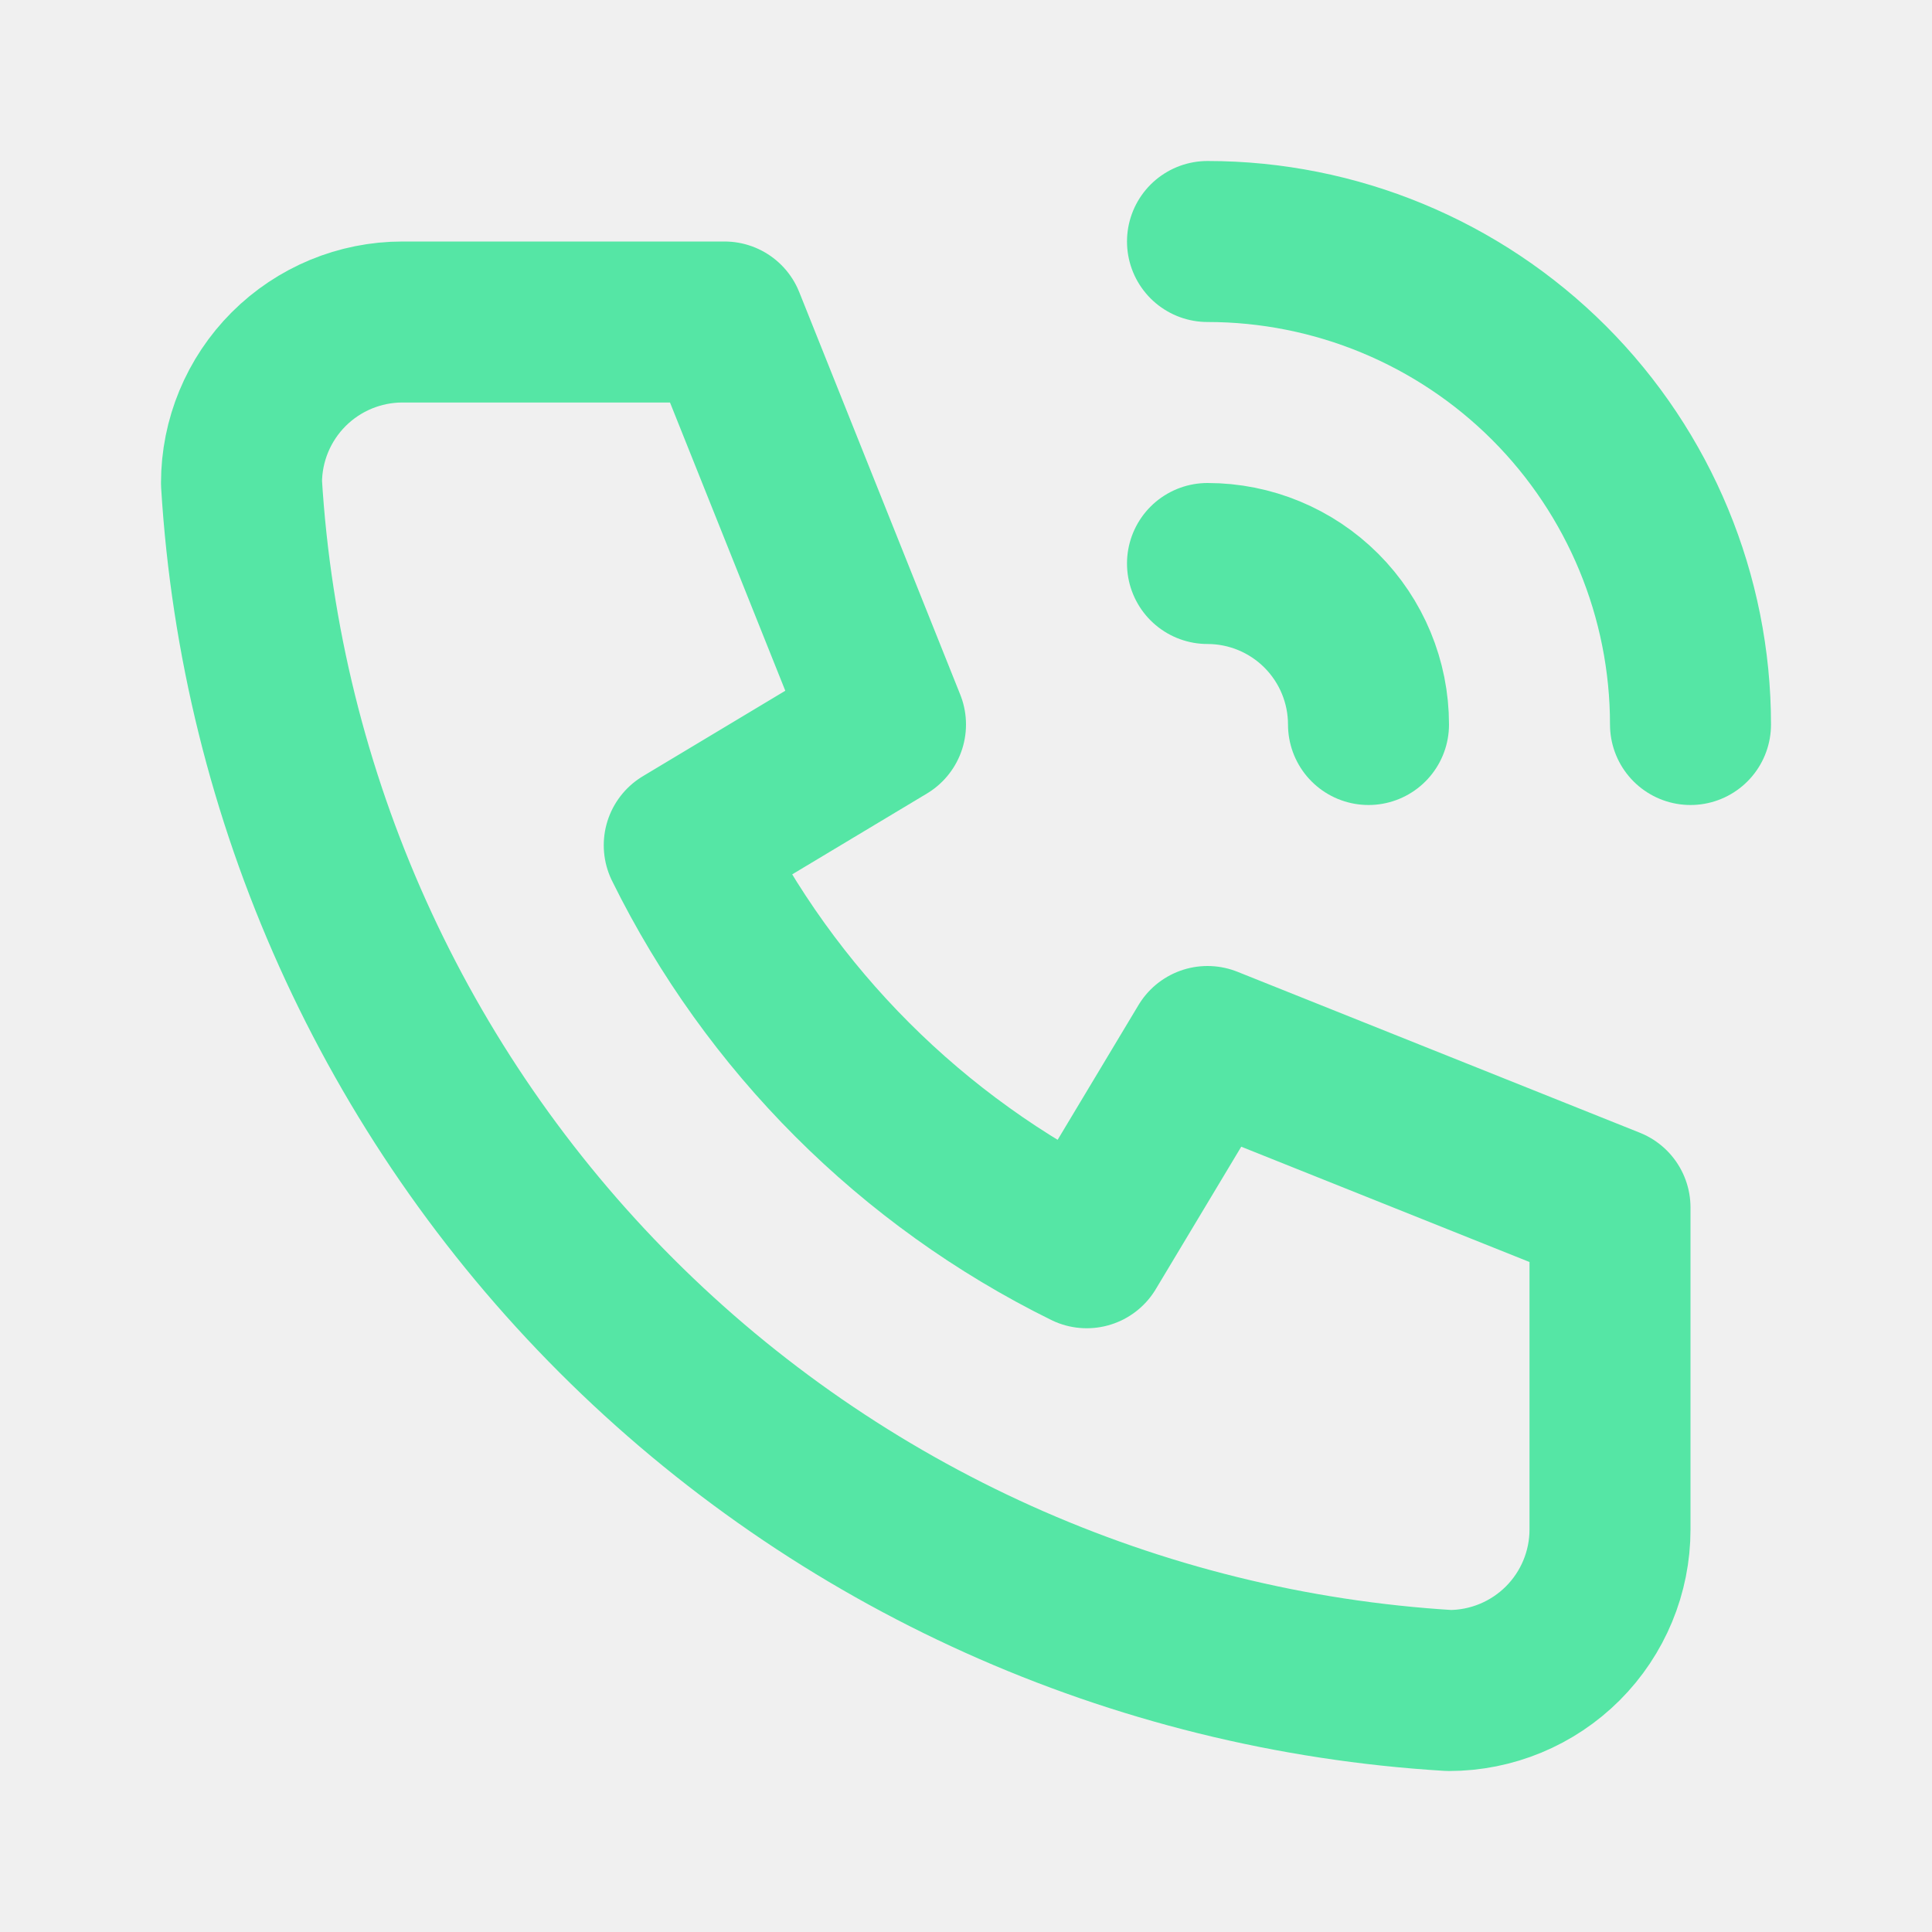
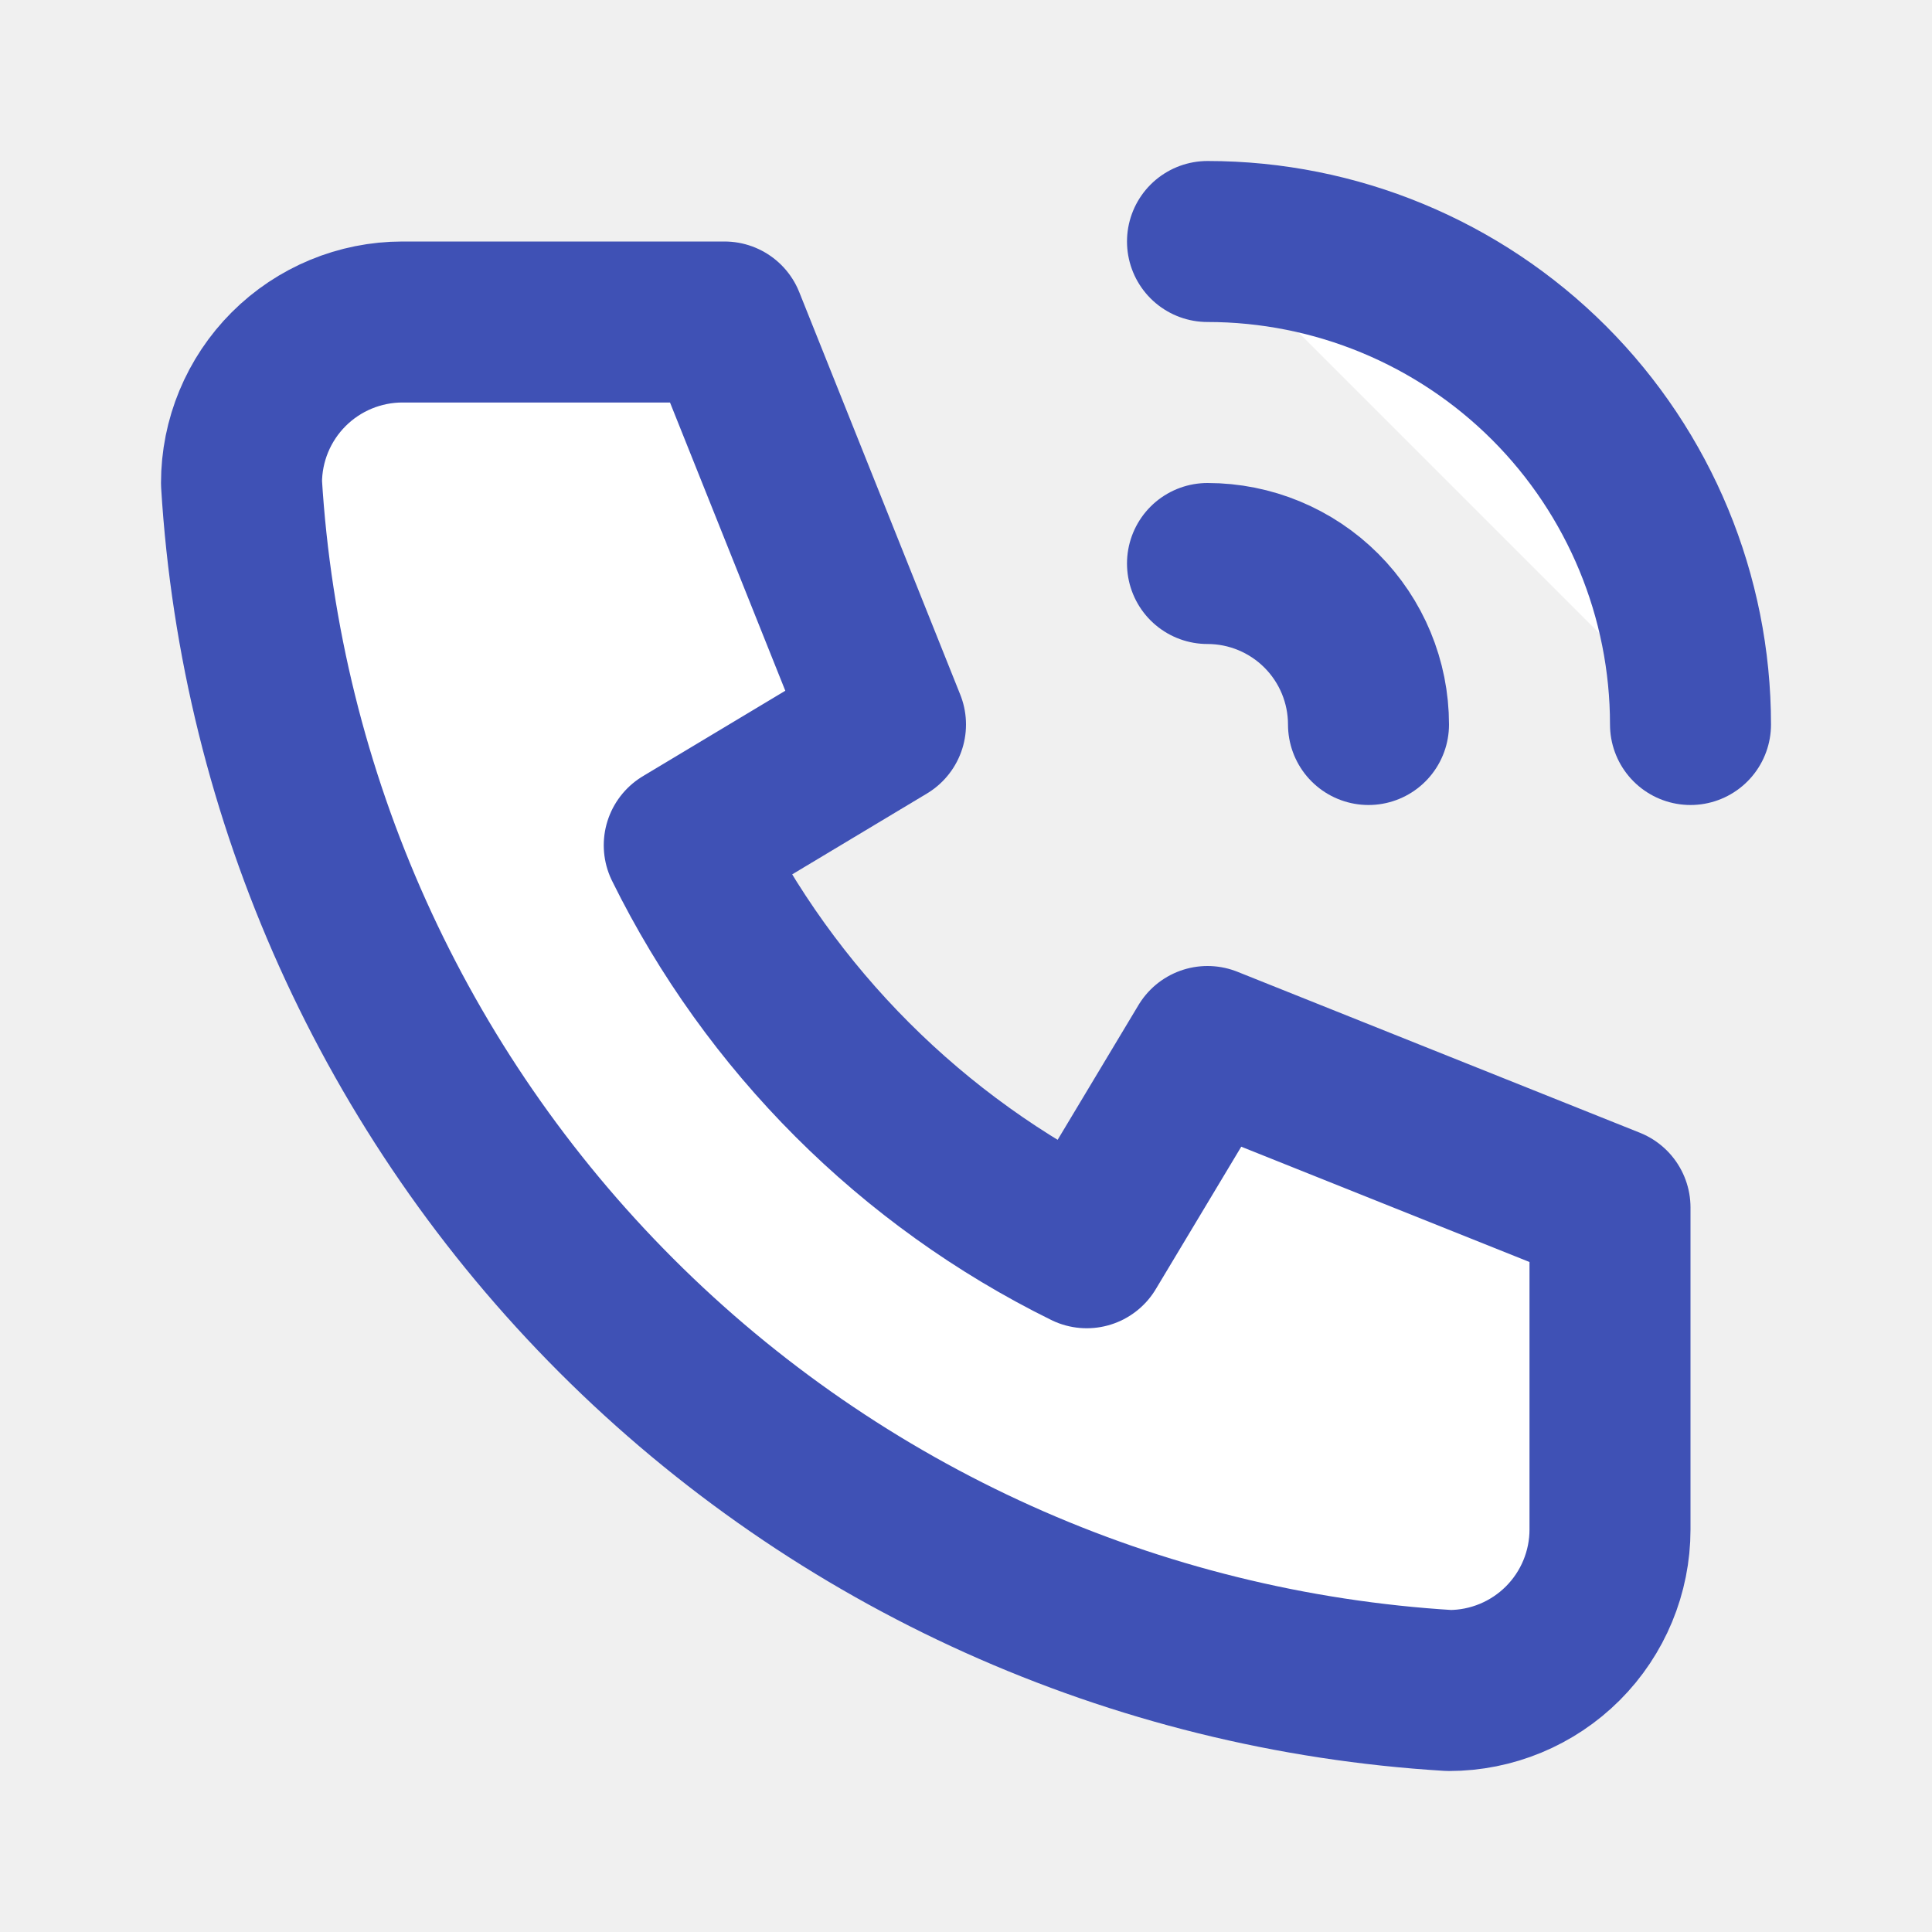
<svg xmlns="http://www.w3.org/2000/svg" width="24" height="24" viewBox="0 0 24 24" fill="none">
  <g id="Frame" clip-path="url(#clip0_117_1849)">
-     <path id="Vector" d="M5 4H9L11 9L8.5 10.5C9.571 12.671 11.329 14.429 13.5 15.5L15 13L20 15V19C20 19.53 19.789 20.039 19.414 20.414C19.039 20.789 18.53 21 18 21C14.099 20.763 10.42 19.107 7.657 16.343C4.894 13.58 3.237 9.901 3 6C3 5.47 3.211 4.961 3.586 4.586C3.961 4.211 4.47 4 5 4Z" stroke="#55E6A5" stroke-width="2" stroke-linecap="round" stroke-linejoin="round" />
-     <path id="Vector_2" d="M15 7C15.53 7 16.039 7.211 16.414 7.586C16.789 7.961 17 8.47 17 9" stroke="#55E6A5" stroke-width="2" stroke-linecap="round" stroke-linejoin="round" />
-     <path id="Vector_3" d="M15 3C16.591 3 18.117 3.632 19.243 4.757C20.368 5.883 21 7.409 21 9" stroke="#55E6A5" stroke-width="2" stroke-linecap="round" stroke-linejoin="round" />
+     <path id="Vector" d="M5 4H9L11 9L8.5 10.5C9.571 12.671 11.329 14.429 13.5 15.5L15 13L20 15V19C20 19.53 19.789 20.039 19.414 20.414C19.039 20.789 18.53 21 18 21C14.099 20.763 10.42 19.107 7.657 16.343C4.894 13.58 3.237 9.901 3 6C3 5.47 3.211 4.961 3.586 4.586C3.961 4.211 4.47 4 5 4Z" stroke="#3f51b5" stroke-width="2" stroke-linecap="round" stroke-linejoin="round" fill="#ffffff" />
+     <path id="Vector_2" d="M15 7C15.53 7 16.039 7.211 16.414 7.586C16.789 7.961 17 8.47 17 9" stroke="#3f51b5" stroke-width="2" stroke-linecap="round" stroke-linejoin="round" fill="#ffffff" />
+     <path id="Vector_3" d="M15 3C16.591 3 18.117 3.632 19.243 4.757C20.368 5.883 21 7.409 21 9" stroke="#3f51b5" stroke-width="2" stroke-linecap="round" stroke-linejoin="round" fill="#ffffff" />
  </g>
-   <defs>
-     <clipPath id="clip0_117_1849">
-       <rect width="24" height="24" fill="white" />
+   <defs fill="#ffffff">
+     <clipPath id="clip0_117_1849" fill="#ffffff">
+       <rect width="24" height="24" fill="#ffffff" />
    </clipPath>
  </defs>
</svg>
